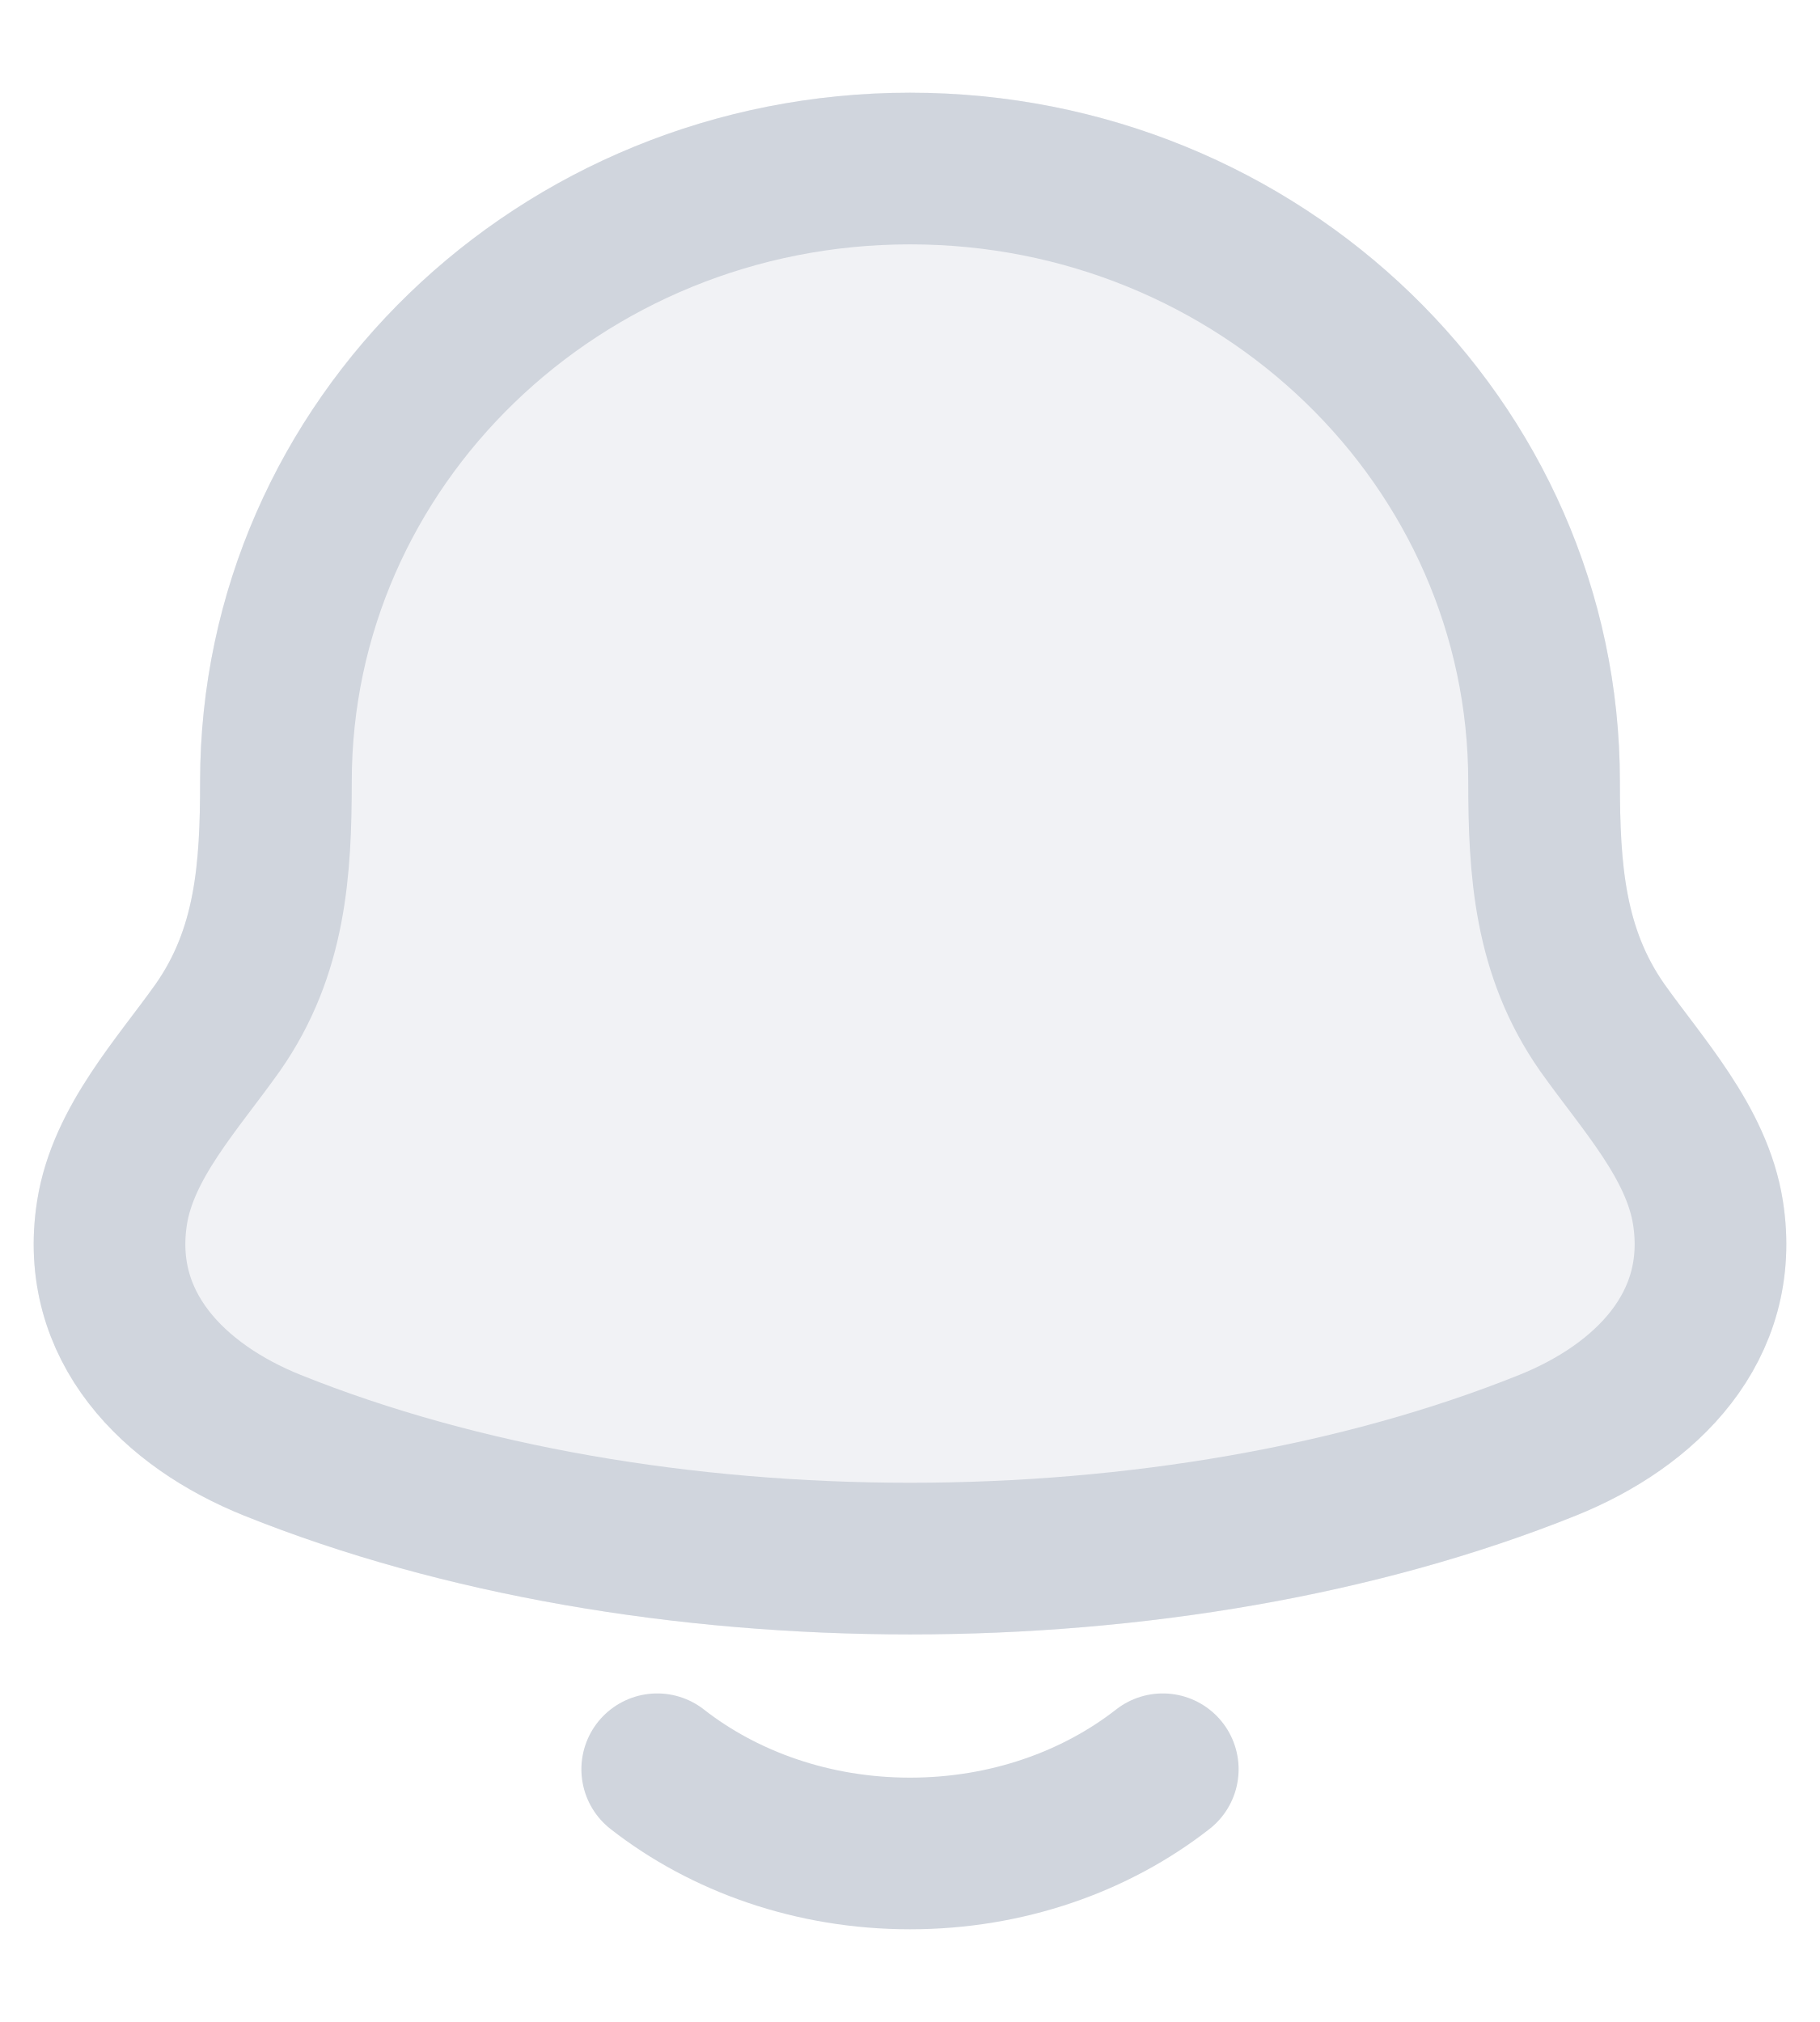
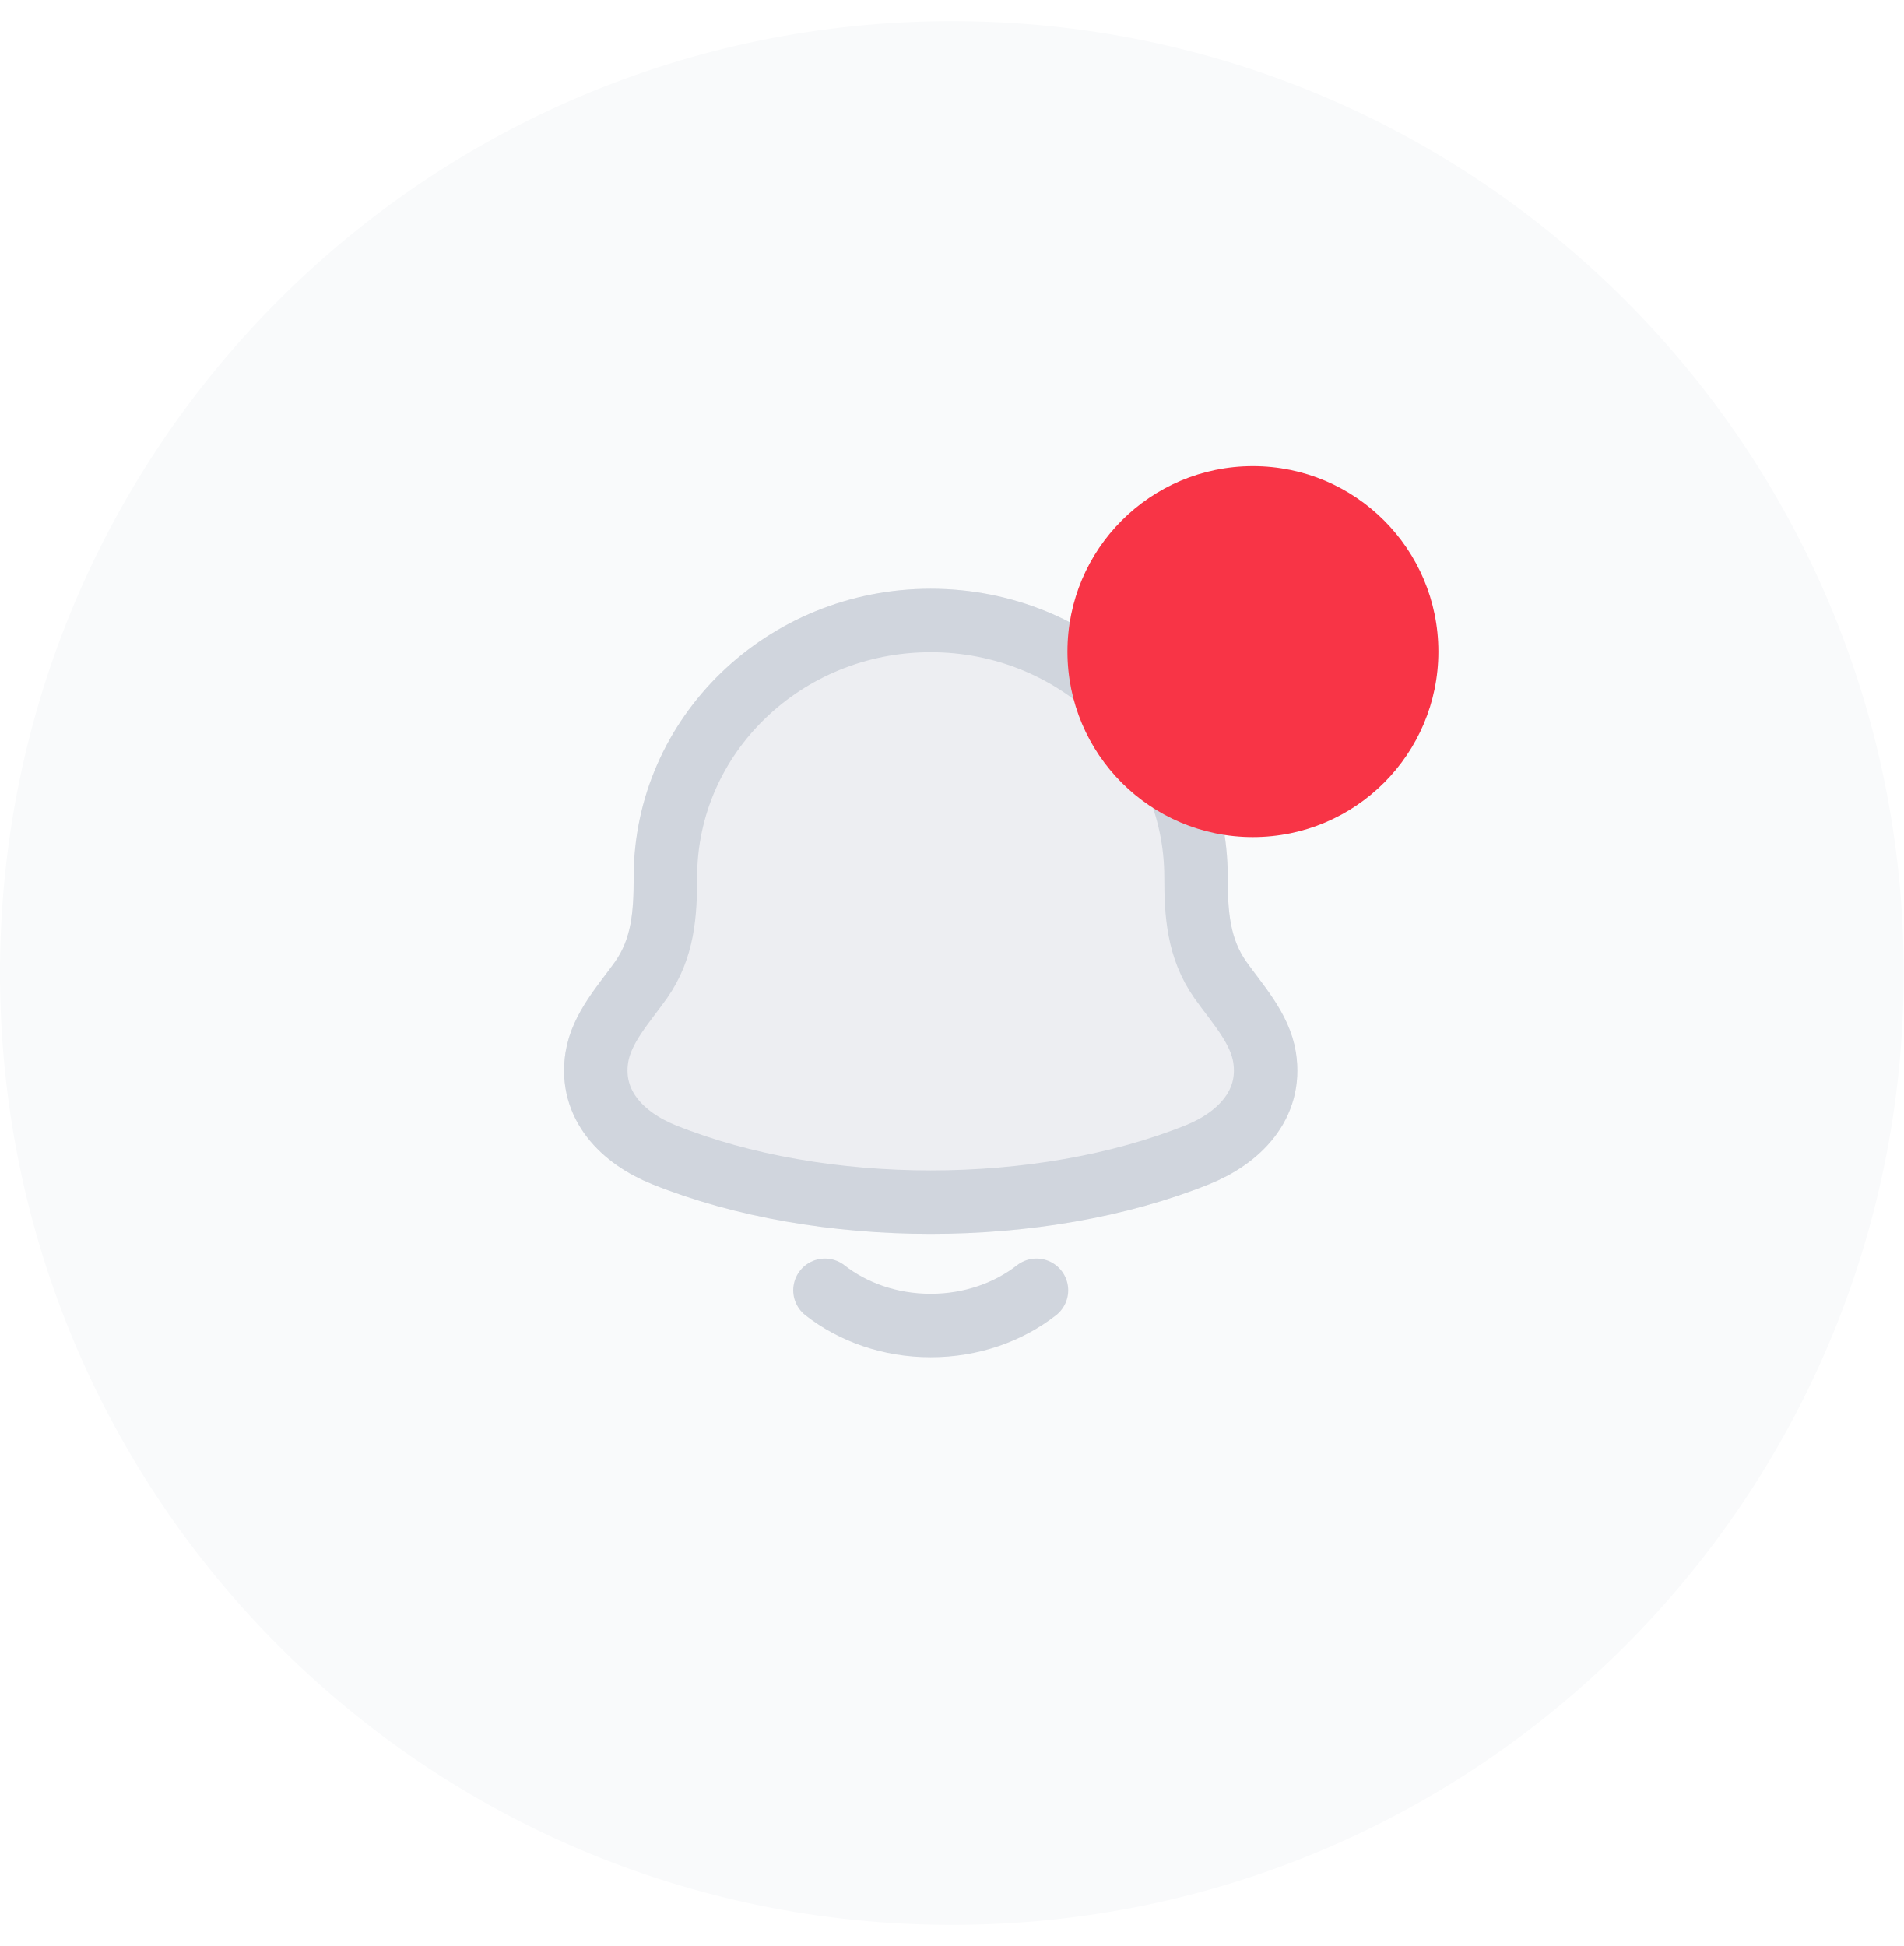
- <svg xmlns="http://www.w3.org/2000/svg" width="18" height="20" viewBox="0 0 18 20" fill="none">
-   <path opacity="0.3" d="M1.108 11.995C0.931 13.123 1.723 13.905 2.693 14.295C6.412 15.79 11.588 15.79 15.306 14.295C16.277 13.905 17.069 13.123 16.892 11.995C16.783 11.302 16.244 10.725 15.845 10.162C15.323 9.415 15.271 8.6 15.271 7.733C15.271 4.383 12.463 1.667 9 1.667C5.537 1.667 2.729 4.383 2.729 7.733C2.729 8.6 2.677 9.415 2.155 10.162C1.756 10.725 1.217 11.302 1.108 11.995Z" fill="#D0D5DD" stroke="#D0D5DD" stroke-width="1.5" stroke-linecap="round" stroke-linejoin="round" />
-   <path d="M1.108 11.995C0.931 13.123 1.723 13.905 2.693 14.295C6.412 15.79 11.588 15.79 15.306 14.295C16.277 13.905 17.069 13.123 16.892 11.995C16.783 11.302 16.244 10.725 15.845 10.162C15.323 9.415 15.271 8.6 15.271 7.733C15.271 4.383 12.463 1.667 9 1.667C5.537 1.667 2.729 4.383 2.729 7.733C2.729 8.6 2.677 9.415 2.155 10.162C1.756 10.725 1.217 11.302 1.108 11.995Z" stroke="#D0D5DD" stroke-width="1.5" stroke-linecap="round" stroke-linejoin="round" />
-   <path d="M6.5 17.5C7.163 18.018 8.04 18.333 9 18.333C9.96 18.333 10.837 18.018 11.5 17.5" stroke="#D0D5DD" stroke-width="1.5" stroke-linecap="round" stroke-linejoin="round" />
+ <svg xmlns="http://www.w3.org/2000/svg" width="45" height="46" viewBox="0 0 45 46" fill="none">
+   <path d="M0 23C0 10.574 10.074 0.5 22.5 0.5C34.926 0.5 45 10.574 45 23C45 35.426 34.926 45.5 22.5 45.5C10.074 45.5 0 35.426 0 23Z" fill="#F9FAFB" />
+   <path opacity="0.3" d="M14.108 24.995C13.931 26.123 14.723 26.905 15.693 27.295C19.412 28.791 24.588 28.791 28.306 27.295C29.277 26.905 30.069 26.123 29.892 24.995C29.783 24.302 29.244 23.725 28.845 23.162C28.323 22.415 28.271 21.6 28.271 20.733C28.271 17.383 25.463 14.667 22 14.667C18.537 14.667 15.729 17.383 15.729 20.733C15.729 21.6 15.677 22.415 15.155 23.162C14.756 23.725 14.217 24.302 14.108 24.995Z" fill="#D0D5DD" stroke="#D0D5DD" stroke-width="1.5" stroke-linecap="round" stroke-linejoin="round" />
+   <path d="M14.108 24.995C13.931 26.123 14.723 26.905 15.693 27.295C19.412 28.791 24.588 28.791 28.306 27.295C29.277 26.905 30.069 26.123 29.892 24.995C29.783 24.302 29.244 23.725 28.845 23.162C28.323 22.415 28.271 21.6 28.271 20.733C28.271 17.383 25.463 14.667 22 14.667C18.537 14.667 15.729 17.383 15.729 20.733C15.729 21.6 15.677 22.415 15.155 23.162C14.756 23.725 14.217 24.302 14.108 24.995Z" stroke="#D0D5DD" stroke-width="1.5" stroke-linecap="round" stroke-linejoin="round" />
+   <path d="M19.5 30.5C20.163 31.018 21.04 31.333 22 31.333C22.96 31.333 23.837 31.018 24.5 30.5" stroke="#D0D5DD" stroke-width="1.5" stroke-linecap="round" stroke-linejoin="round" />
+   <circle cx="29.616" cy="15.403" r="4.384" fill="#F83446" />
</svg>
